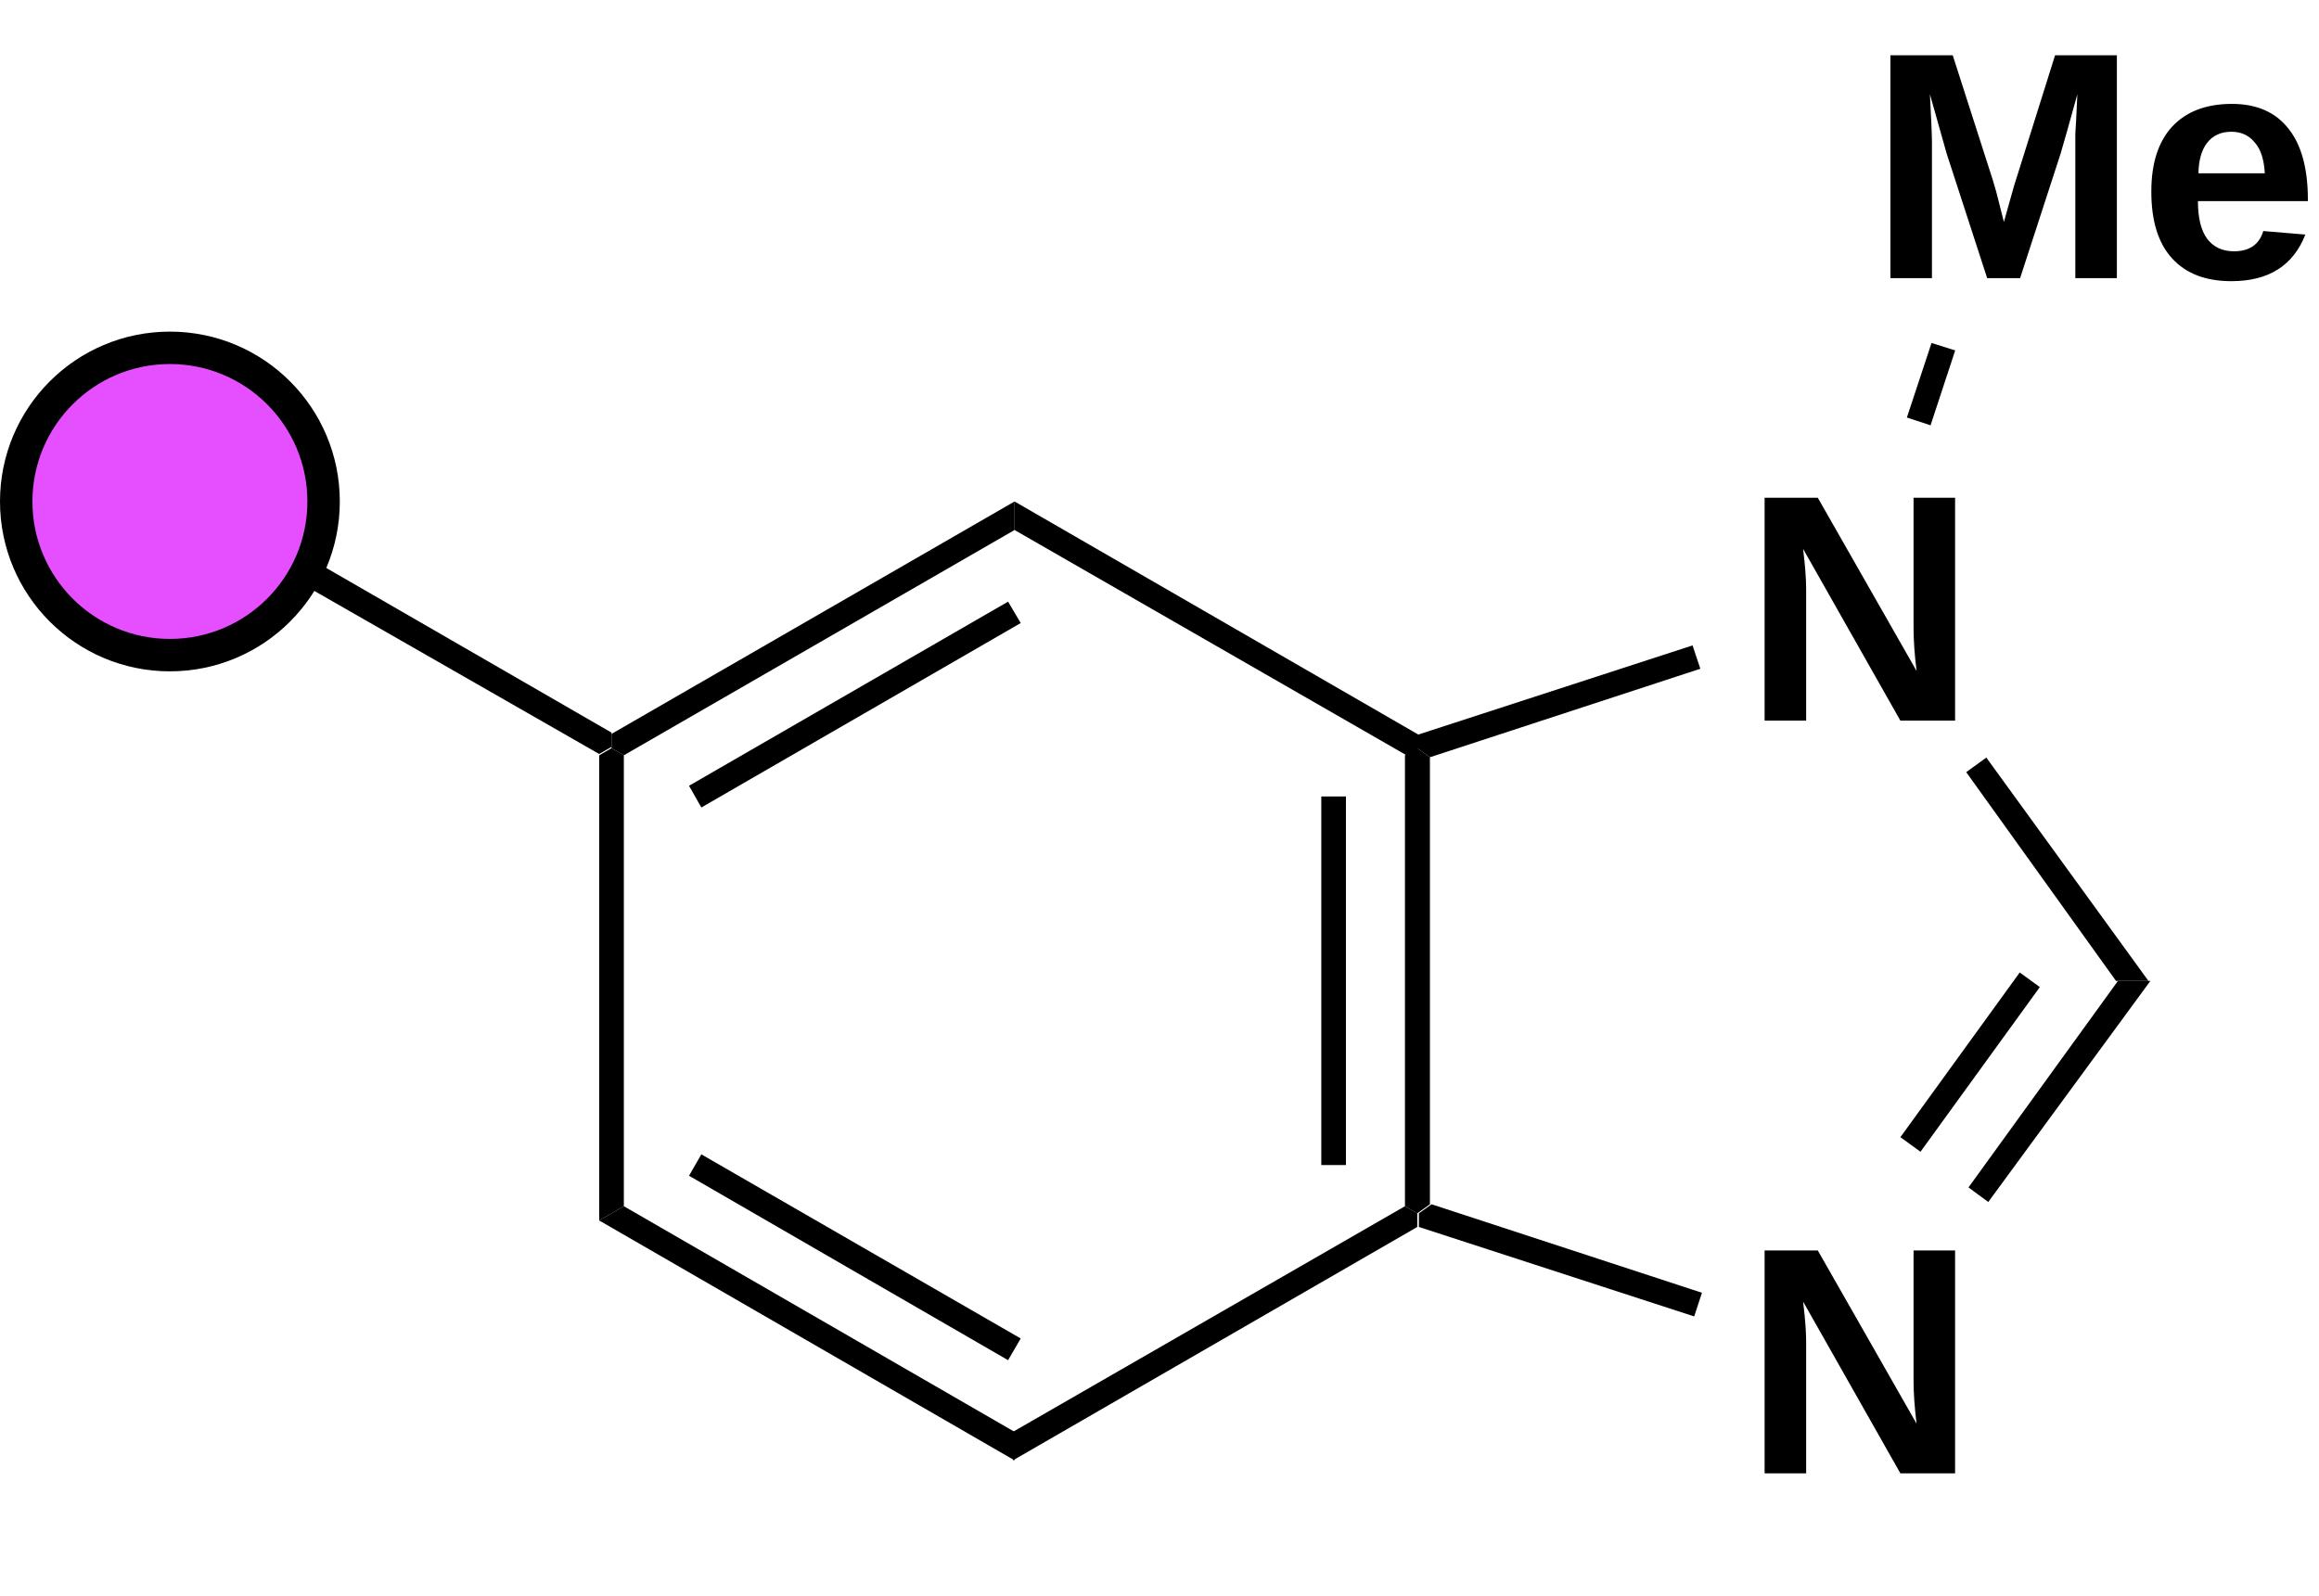
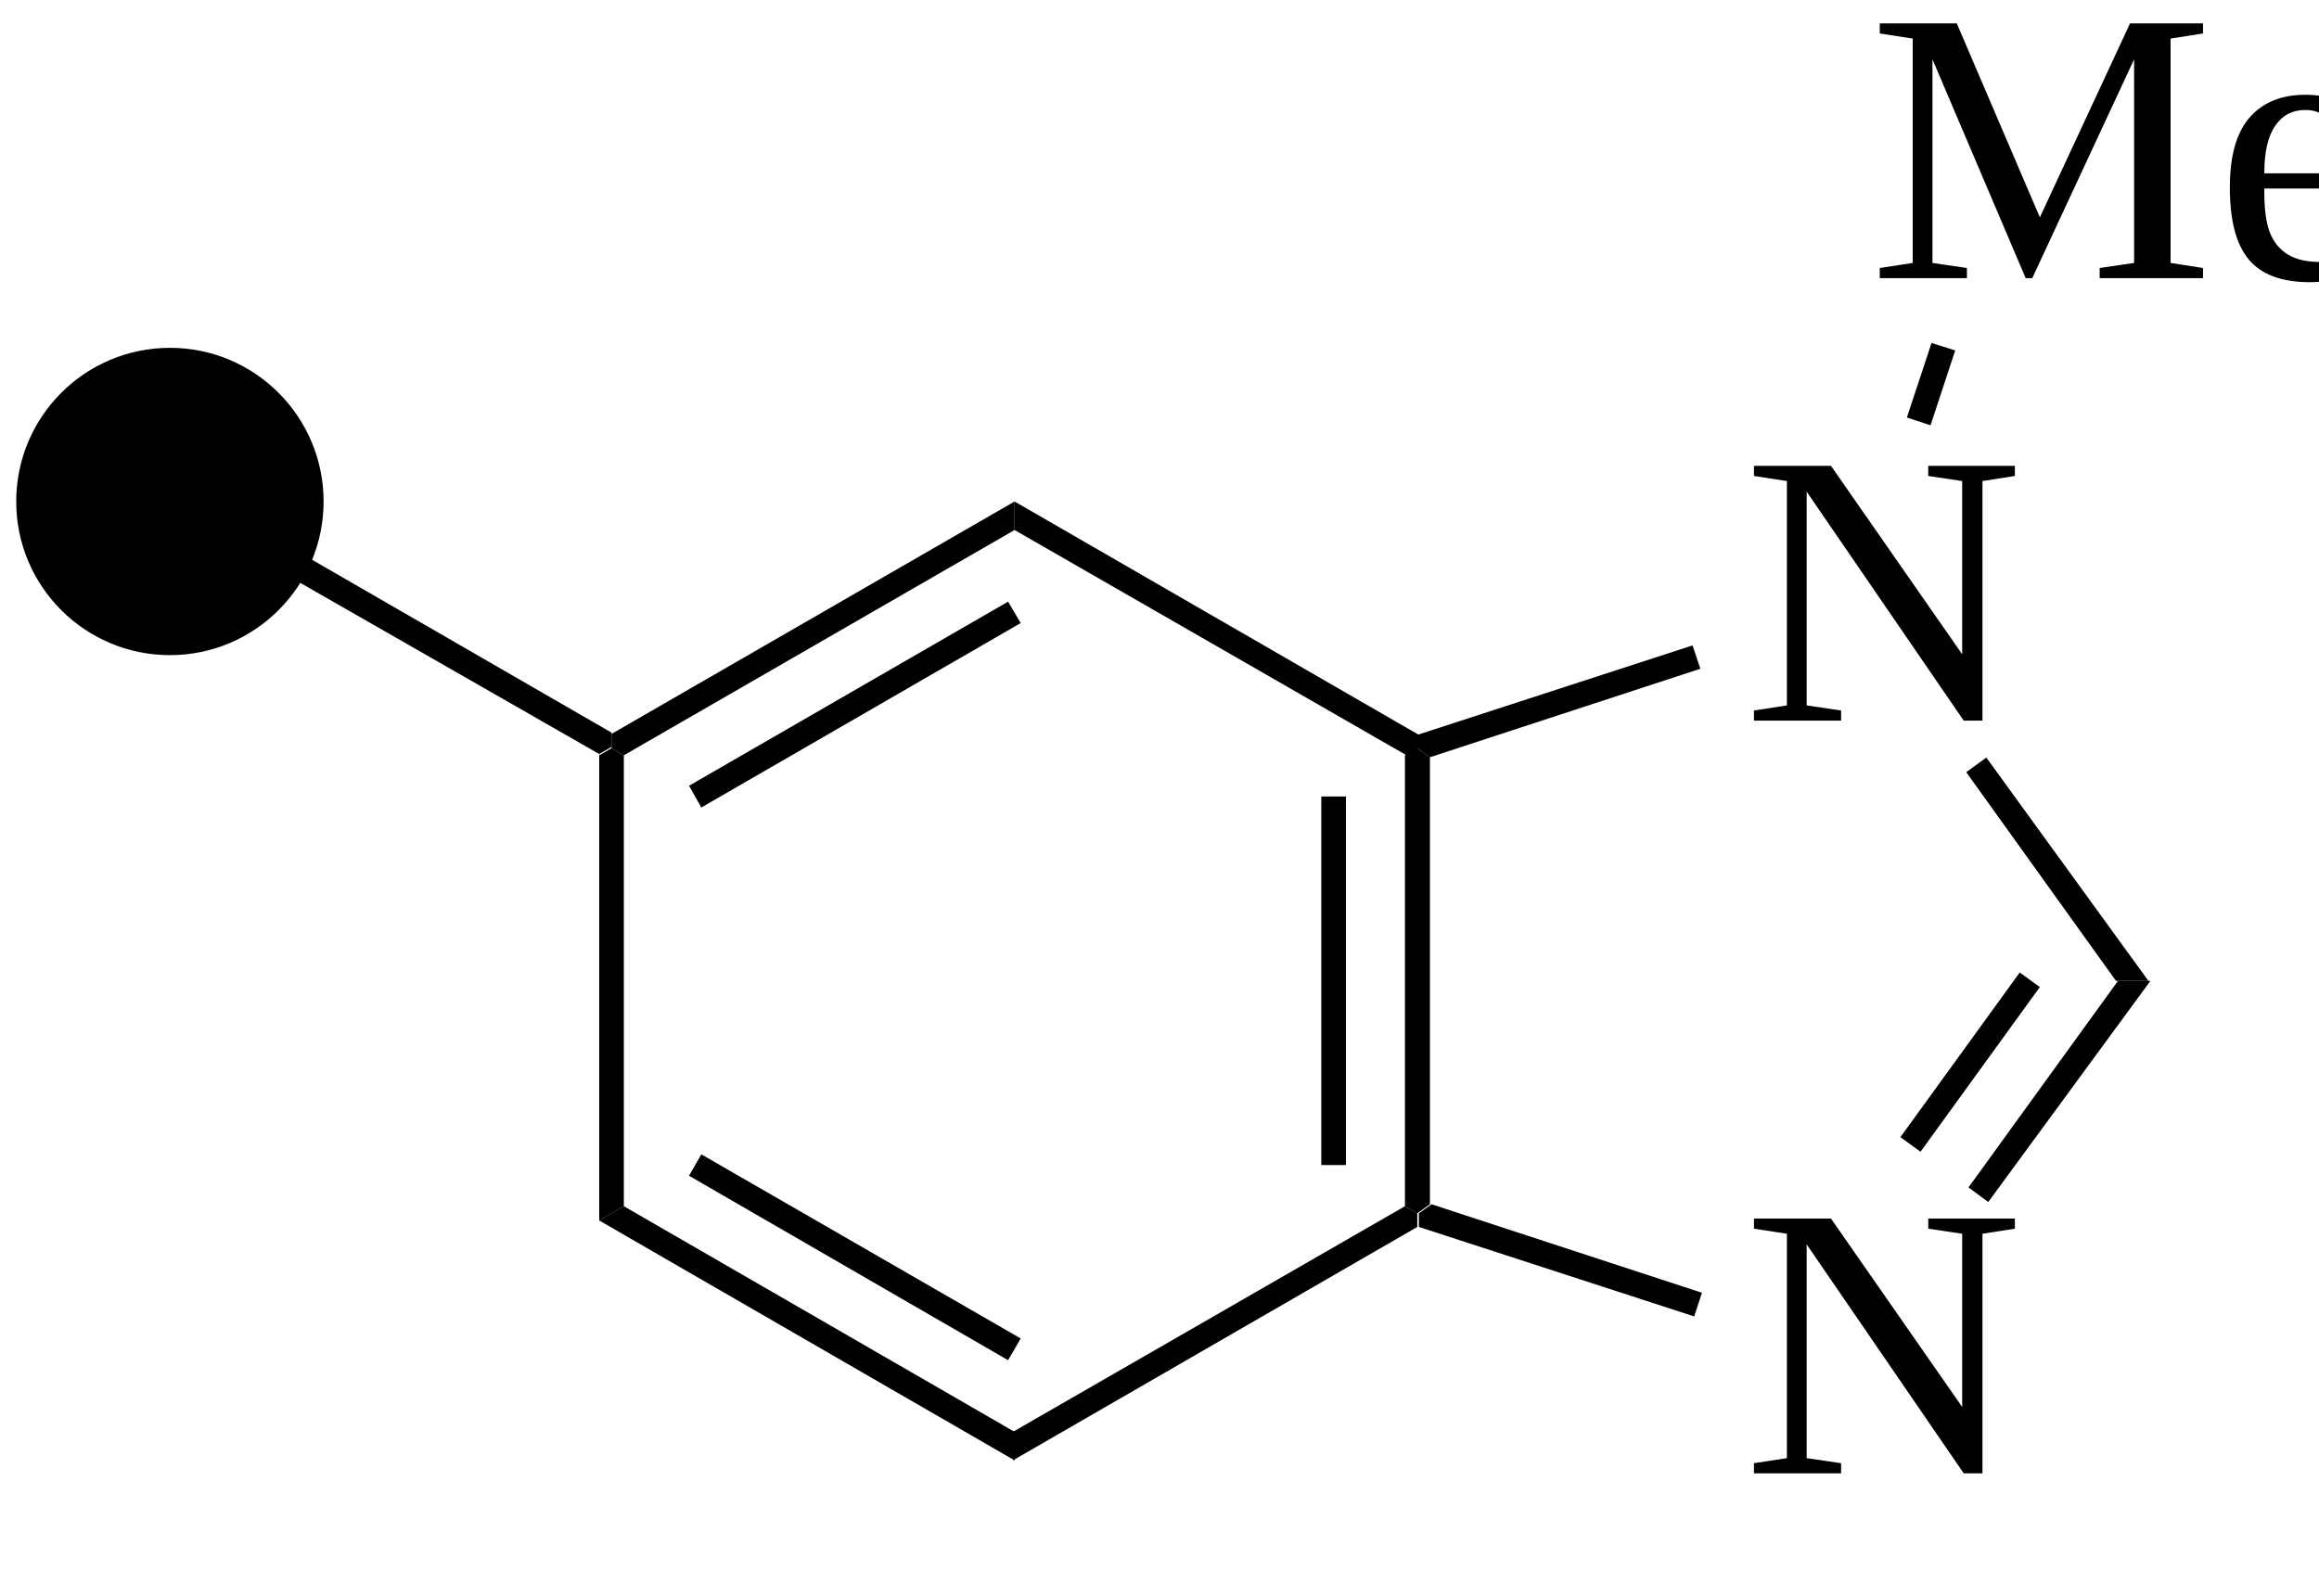
<svg xmlns="http://www.w3.org/2000/svg" viewBox="0 0 71.52 49.21">
-   <defs>
-     <style>.cls-1{isolation:isolate;font-size:10px;font-family:Arial-BoldMT, Arial;font-weight:700;}.cls-2{fill:#e64fff;stroke:#000;stroke-miterlimit:10;}</style>
-   </defs>
  <g id="Layer_2" data-name="Layer 2">
    <g id="Layer_1-2" data-name="Layer 1">
      <path d="M19.24,37.21l-.76.44V23.3l.38-.22.38.22Z" />
      <path d="M31.29,44.17v.88l-12.81-7.4.76-.44Z" />
      <path d="M31.48,41.29l-.39.67-9.84-5.69.38-.66Z" />
      <path d="M43.33,37.21l.38.22,0,.42-12.47,7.2v-.88Z" />
      <path d="M43.33,23.3l.38-.22.39.28V37.15l-.39.28-.38-.22Z" />
      <path d="M40.75,24.57h.76V35.94h-.76Z" />
      <path d="M31.29,16.35v-.88l12.47,7.2,0,.41-.38.22Z" />
      <path d="M19.24,23.3l-.38-.22v-.44l12.43-7.17v.88Z" />
      <path d="M21.63,24.91l-.38-.67,9.84-5.68.39.66Z" />
-       <text class="cls-1" transform="translate(53.75 45.45)">N</text>
-       <text class="cls-1" transform="translate(53.75 22.23)">N</text>
+       <text transform="translate(53.75 45.45)">N</text>
+       <text transform="translate(53.75 22.23)">N</text>
      <path d="M52.49,39.88l-.24.73-8.49-2.76,0-.42.39-.28Z" />
      <path d="M65.32,30.26h1l-5,6.82-.61-.45Z" />
      <path d="M62.29,30l.62.45-3.68,5.08-.62-.45Z" />
      <path d="M60.64,23.82l.62-.45,5,6.89h-1Z" />
      <path d="M44.1,23.36l-.39-.28,0-.41,8.49-2.76.24.72Z" />
      <path d="M8.77,17.7,9.16,17l9.7,5.6v.44l-.38.22Z" />
-       <text class="cls-1" transform="translate(57.63 8.58)">Me</text>
+       <text transform="translate(57.63 8.58)">Me</text>
      <path d="M59.57,10.58l.73.23-.76,2.31-.73-.24Z" />
-       <circle class="cls-2" cx="5.24" cy="15.47" r="4.74" />
+       <circle class="connection_in" cx="5.24" cy="15.47" r="4.74" />
    </g>
  </g>
</svg>
